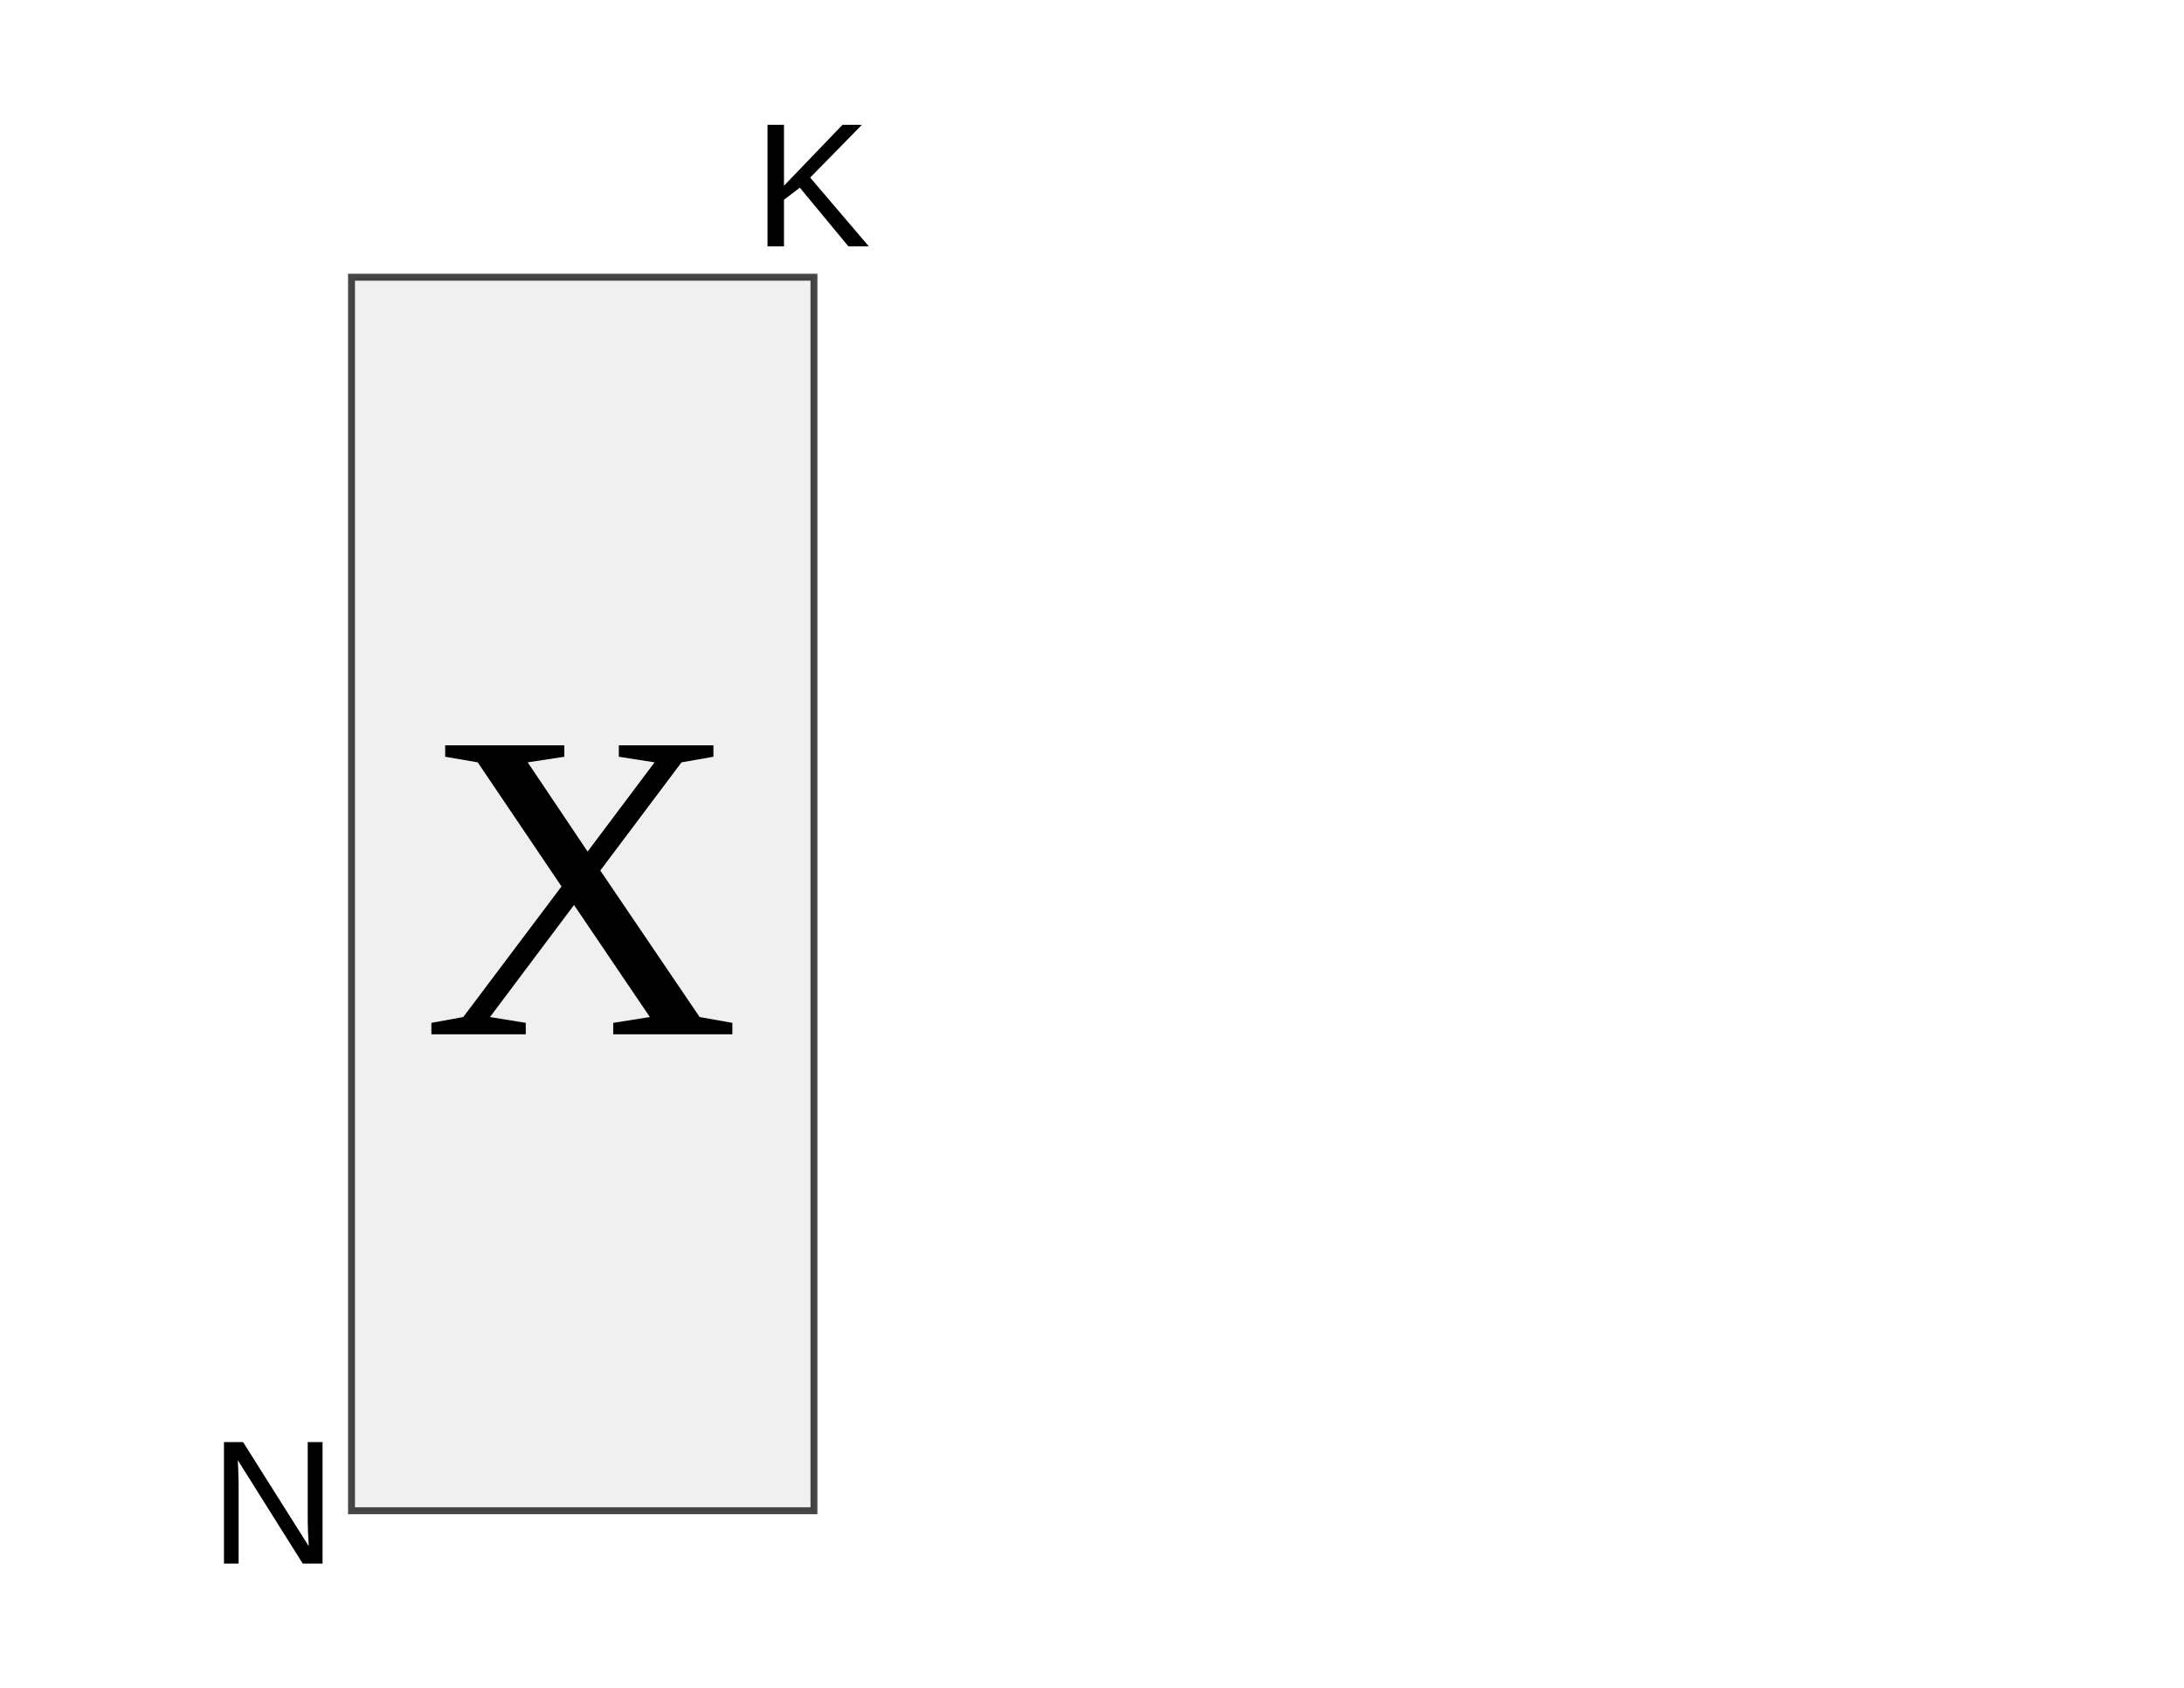
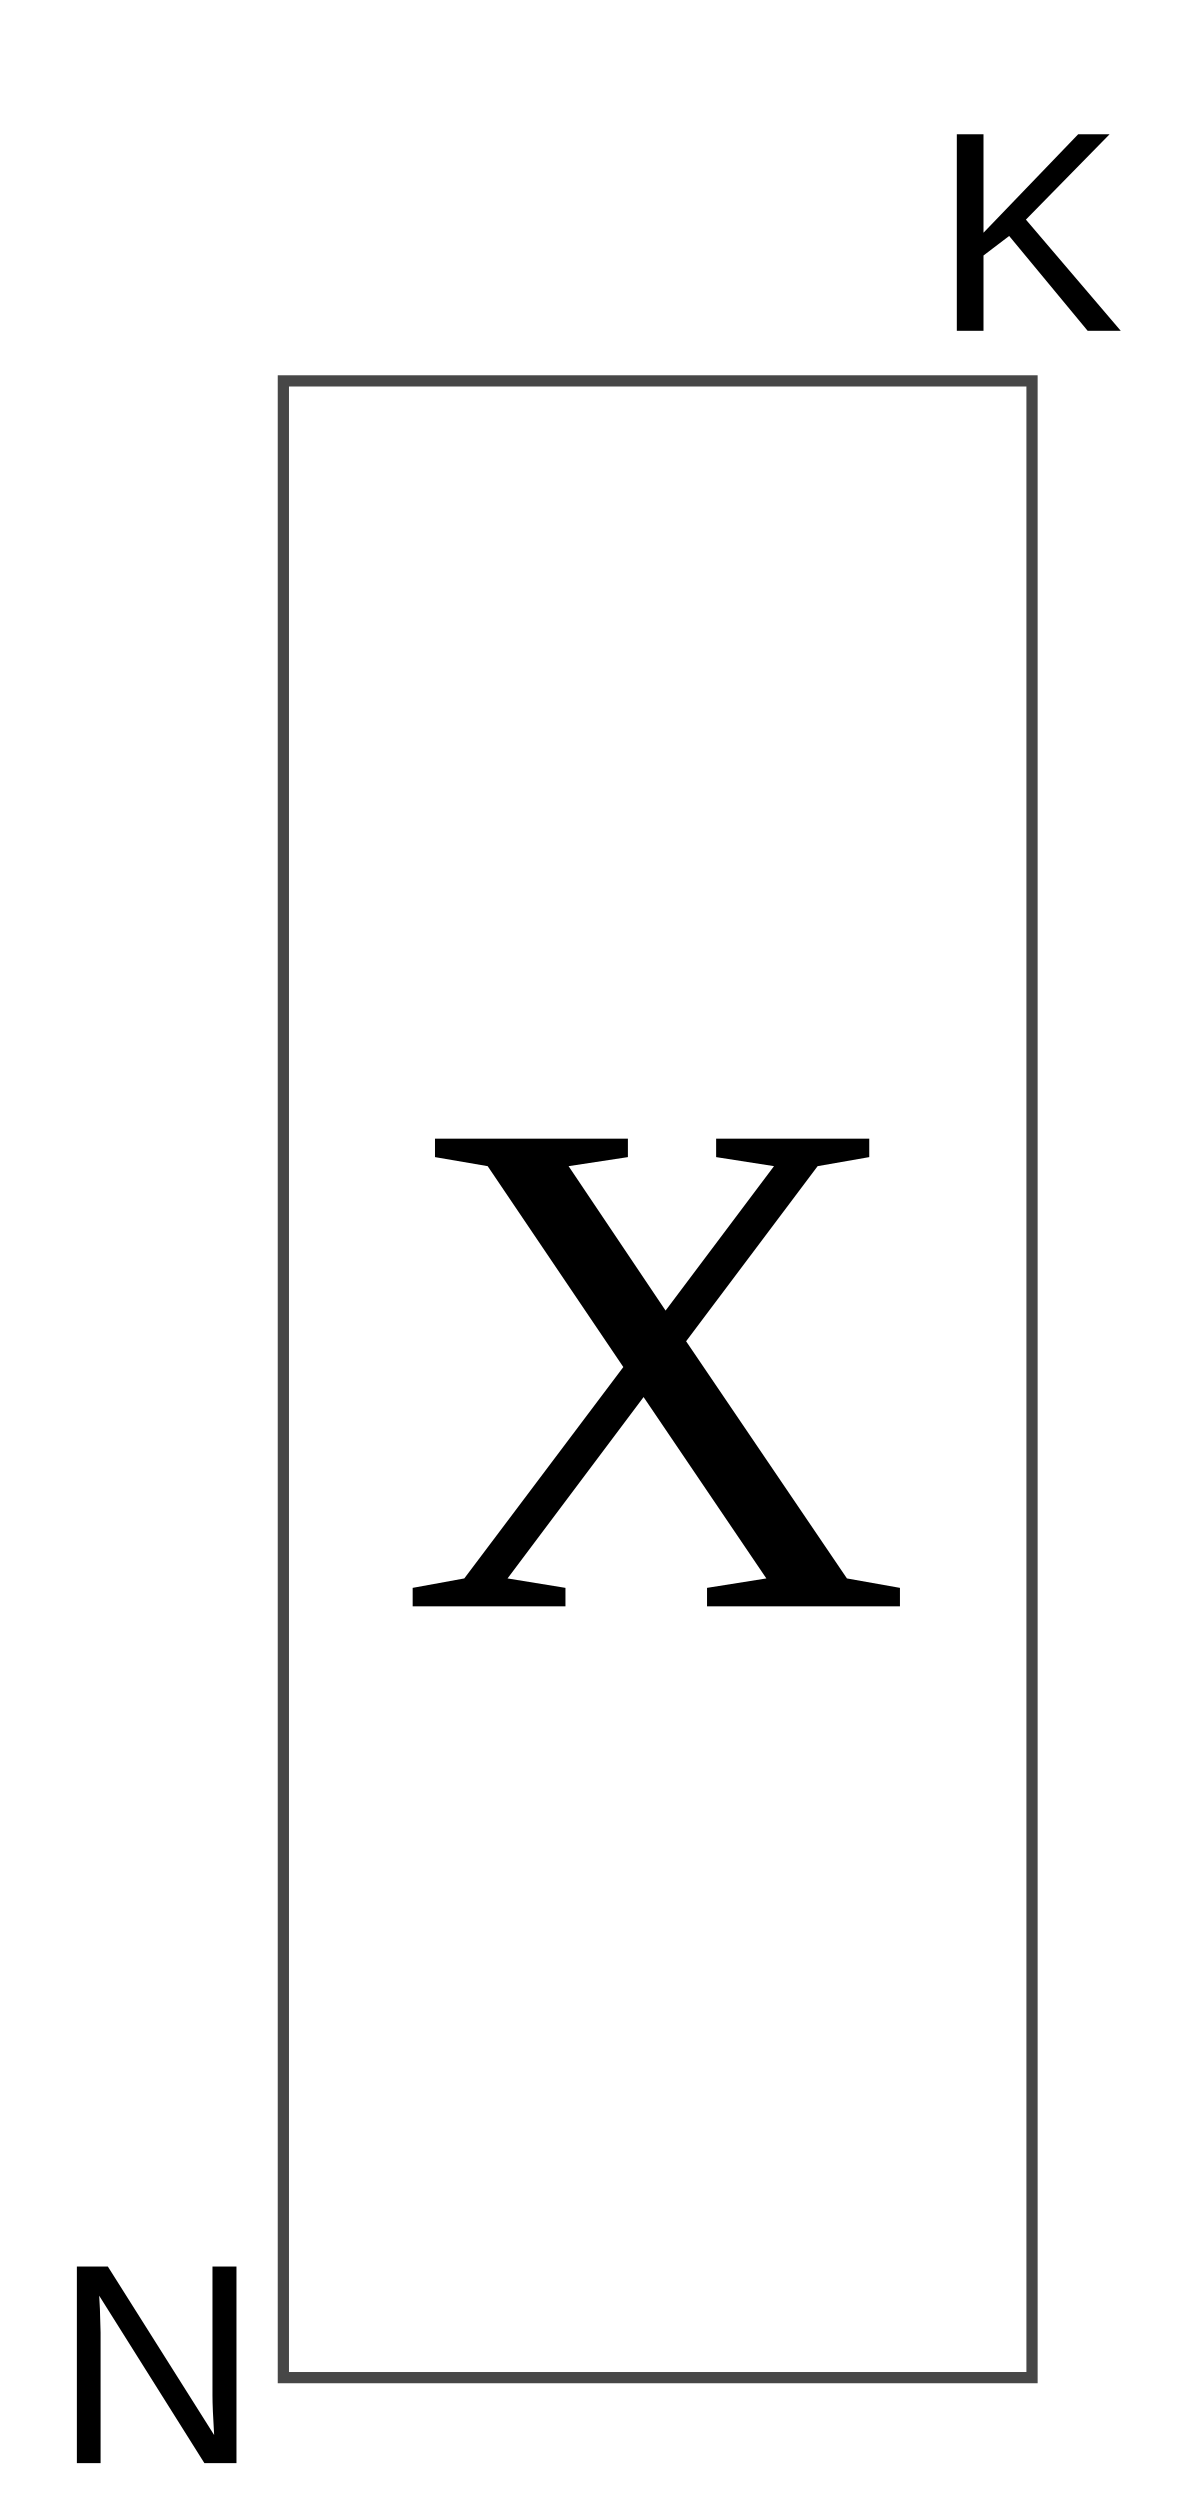
- <svg xmlns="http://www.w3.org/2000/svg" width="990" height="765" id="svg2" version="1.0">
+ <svg xmlns="http://www.w3.org/2000/svg" width="330" height="700" id="svg2" version="1.0">
  <defs id="defs4">
    </defs>
-   <g id="layer1">
-     <rect style="fill:#f0f0f0;fill-opacity:1;stroke:#000000;stroke-width:3.144;stroke-miterlimit:4;stroke-opacity:0.721;stroke-dasharray:none" id="rect2385" width="209.626" height="559.087" x="159.341" y="125.649" ry="0" />
-     <text xml:space="preserve" style="font-size:200px;font-style:normal;font-variant:normal;font-weight:normal;font-stretch:normal;text-align:start;line-height:125%;writing-mode:lr-tb;text-anchor:start;fill:#000000;fill-opacity:1;stroke:none;font-family:Times New Roman;-inkscape-font-specification:'Times New Roman,'" x="191.156" y="468.774" id="text4846">
-       <tspan id="tspan4852" x="191.156" y="468.774">X </tspan>
+   <g id="layer1" transform="translate(0,-65)">
+     <rect style="fill:none;fill-opacity:1;stroke:#000000;stroke-width:3.144;stroke-miterlimit:4;stroke-opacity:0.721;stroke-dasharray:none" id="rect2385" width="209.626" height="559.087" x="79.341" y="171.649" ry="0" />
+     <text xml:space="preserve" style="font-size:200px;font-style:normal;font-variant:normal;font-weight:normal;font-stretch:normal;text-align:start;line-height:125%;writing-mode:lr-tb;text-anchor:start;fill:#000000;fill-opacity:1;stroke:none;font-family:Times New Roman;-inkscape-font-specification:'Times New Roman,'" x="111.156" y="514.774" id="text4846">
+       <tspan id="tspan4852" x="111.156" y="514.774">X </tspan>
    </text>
-     <text id="text4854" y="708.67" x="94.96" style="font-size:80px;font-style:normal;font-variant:normal;font-weight:normal;font-stretch:normal;text-align:start;line-height:125%;writing-mode:lr-tb;text-anchor:start;fill:#000000;fill-opacity:1;stroke:none;stroke-width:1px;stroke-linecap:butt;stroke-linejoin:miter;stroke-opacity:1;font-family:Arial;-inkscape-font-specification:Arial" xml:space="preserve">
-       <tspan id="tspan4858" x="94.96" y="708.67">N</tspan>
+     <text id="text4854" y="754.67" x="14.96" style="font-size:80px;font-style:normal;font-variant:normal;font-weight:normal;font-stretch:normal;text-align:start;line-height:125%;writing-mode:lr-tb;text-anchor:start;fill:#000000;fill-opacity:1;stroke:none;font-family:Arial;-inkscape-font-specification:Arial" xml:space="preserve">
+       <tspan id="tspan4858" x="14.96" y="754.67">N</tspan>
    </text>
-     <text id="text4860" y="111.633" x="341.348" style="font-size:80px;font-style:normal;font-variant:normal;font-weight:normal;font-stretch:normal;text-align:start;line-height:125%;writing-mode:lr-tb;text-anchor:start;fill:#000000;fill-opacity:1;stroke:none;font-family:Arial;-inkscape-font-specification:Arial" xml:space="preserve">
-       <tspan id="tspan4864" x="341.348" y="111.633">K</tspan>
+     <text id="text4860" y="157.633" x="261.348" style="font-size:80px;font-style:normal;font-variant:normal;font-weight:normal;font-stretch:normal;text-align:start;line-height:125%;writing-mode:lr-tb;text-anchor:start;fill:#000000;fill-opacity:1;stroke:none;font-family:Arial;-inkscape-font-specification:Arial" xml:space="preserve">
+       <tspan id="tspan4864" x="261.348" y="157.633">K</tspan>
    </text>
  </g>
</svg>
